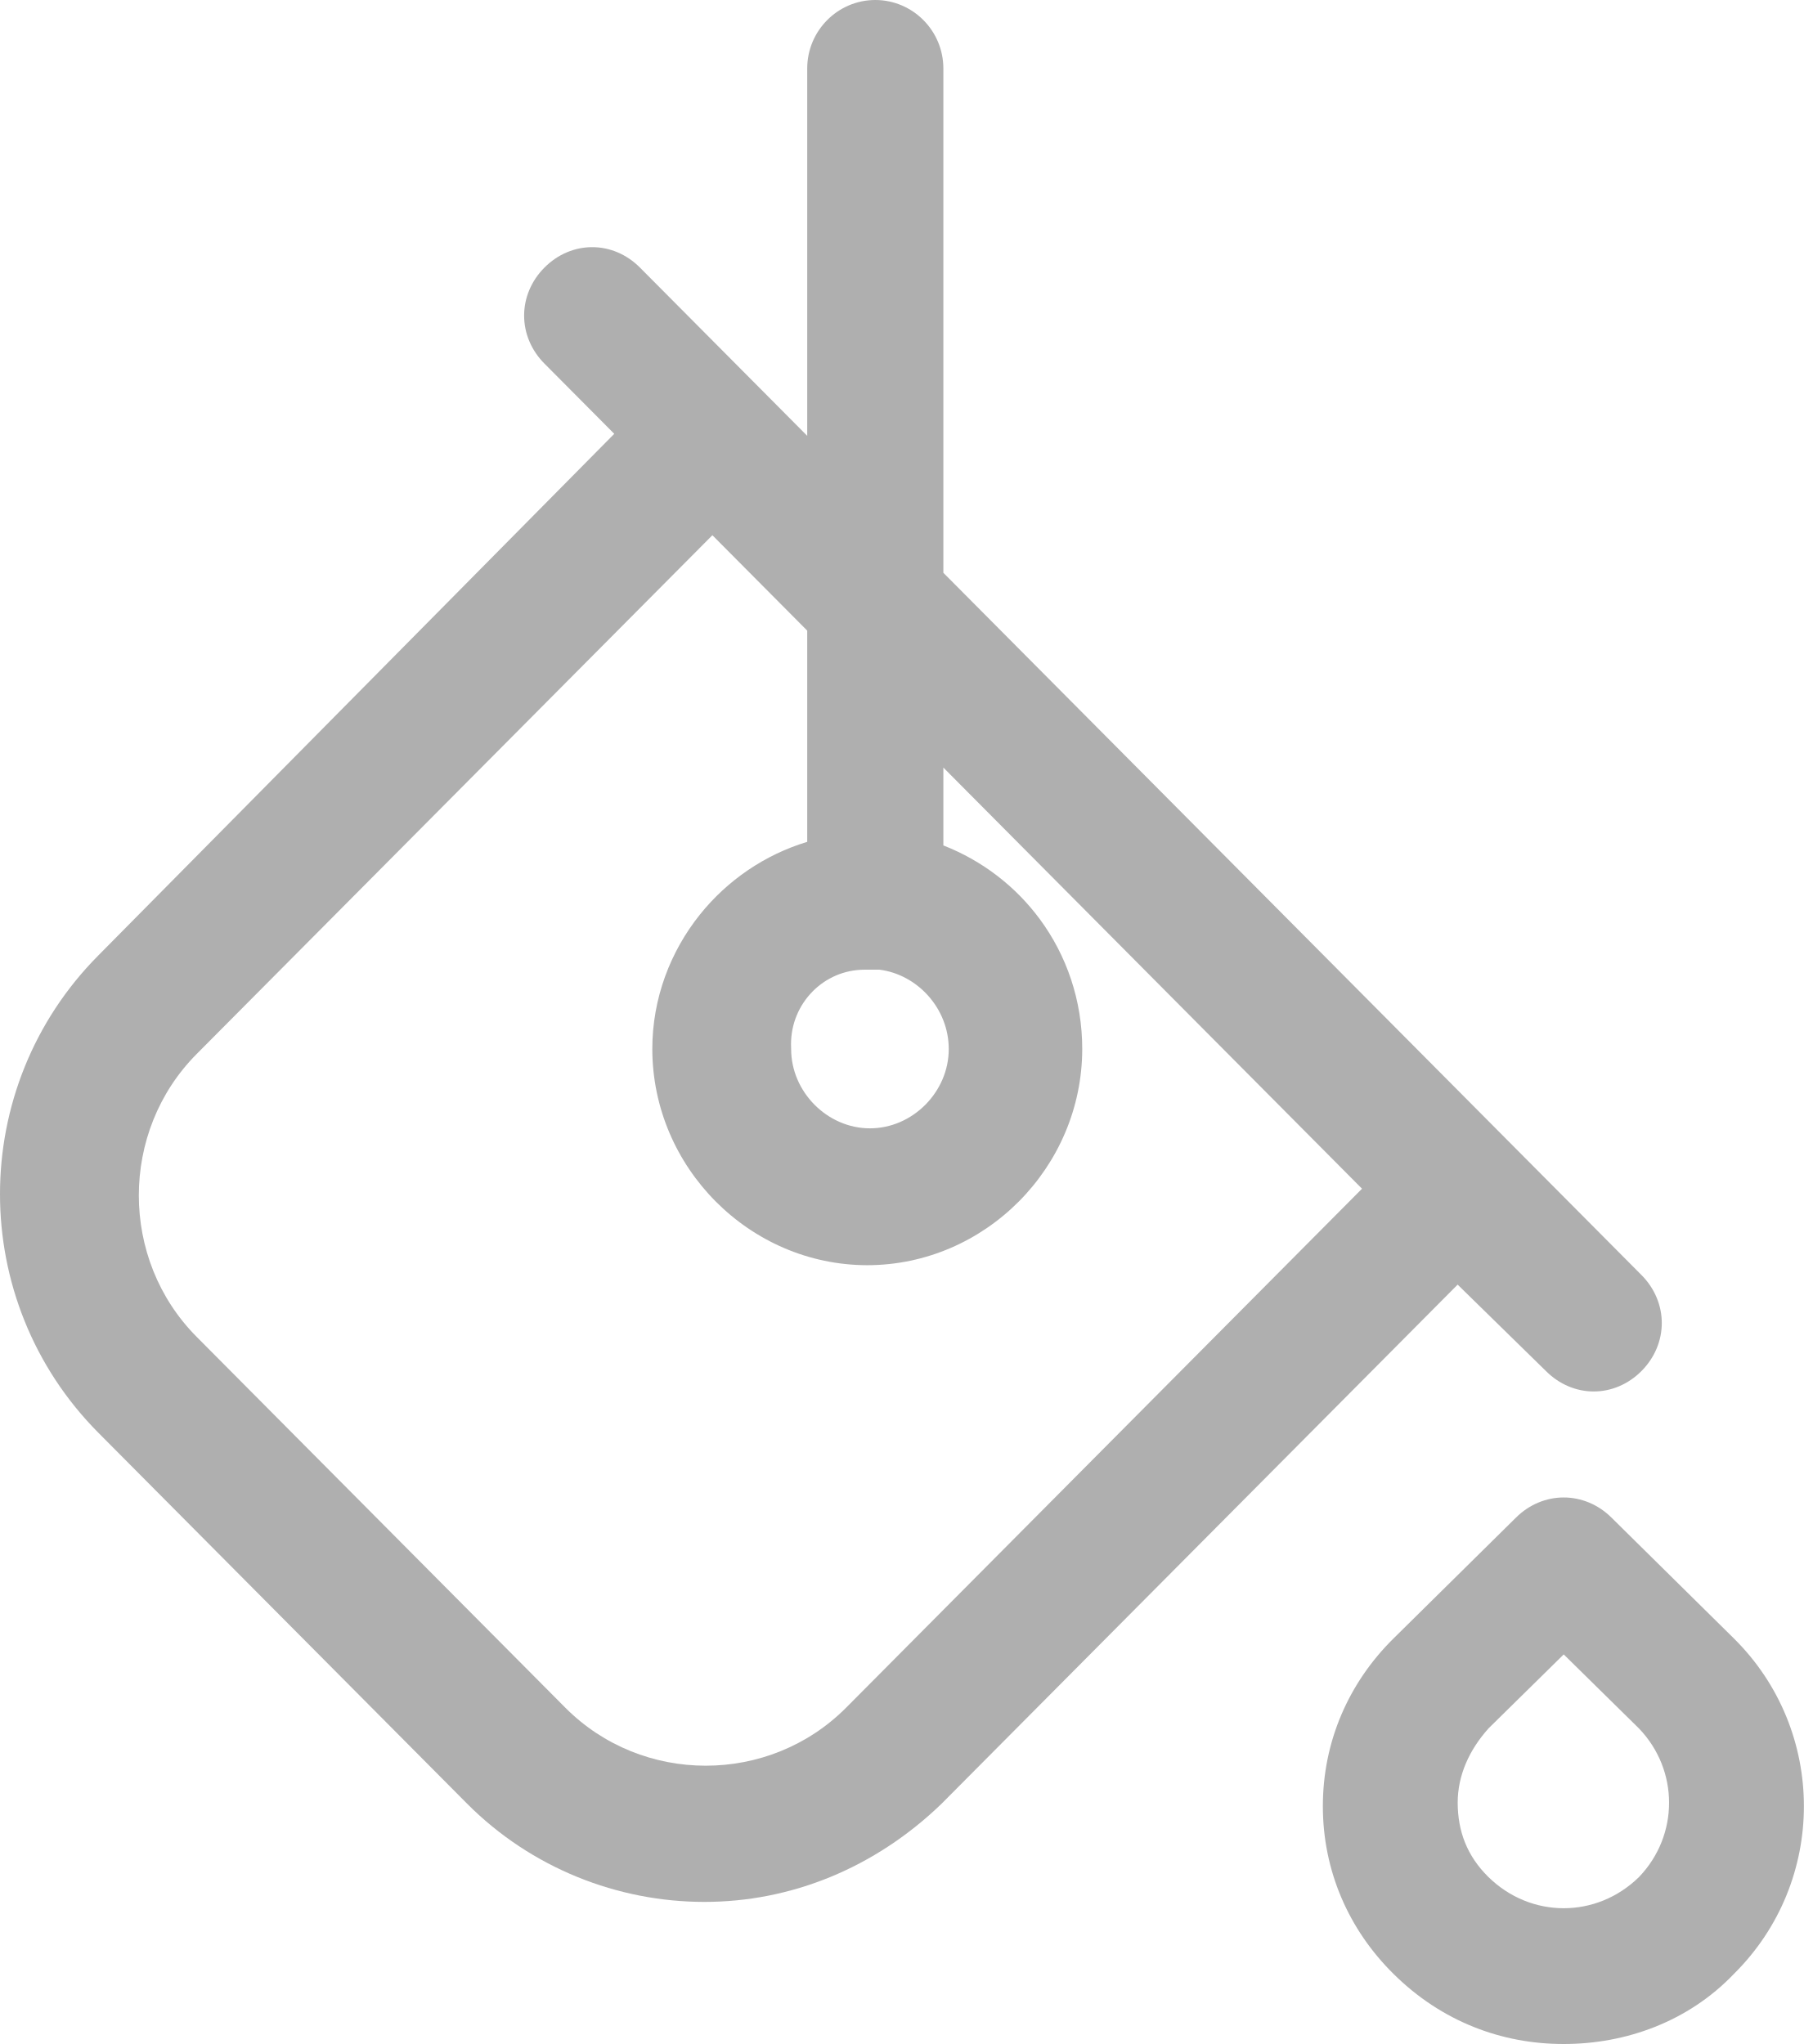
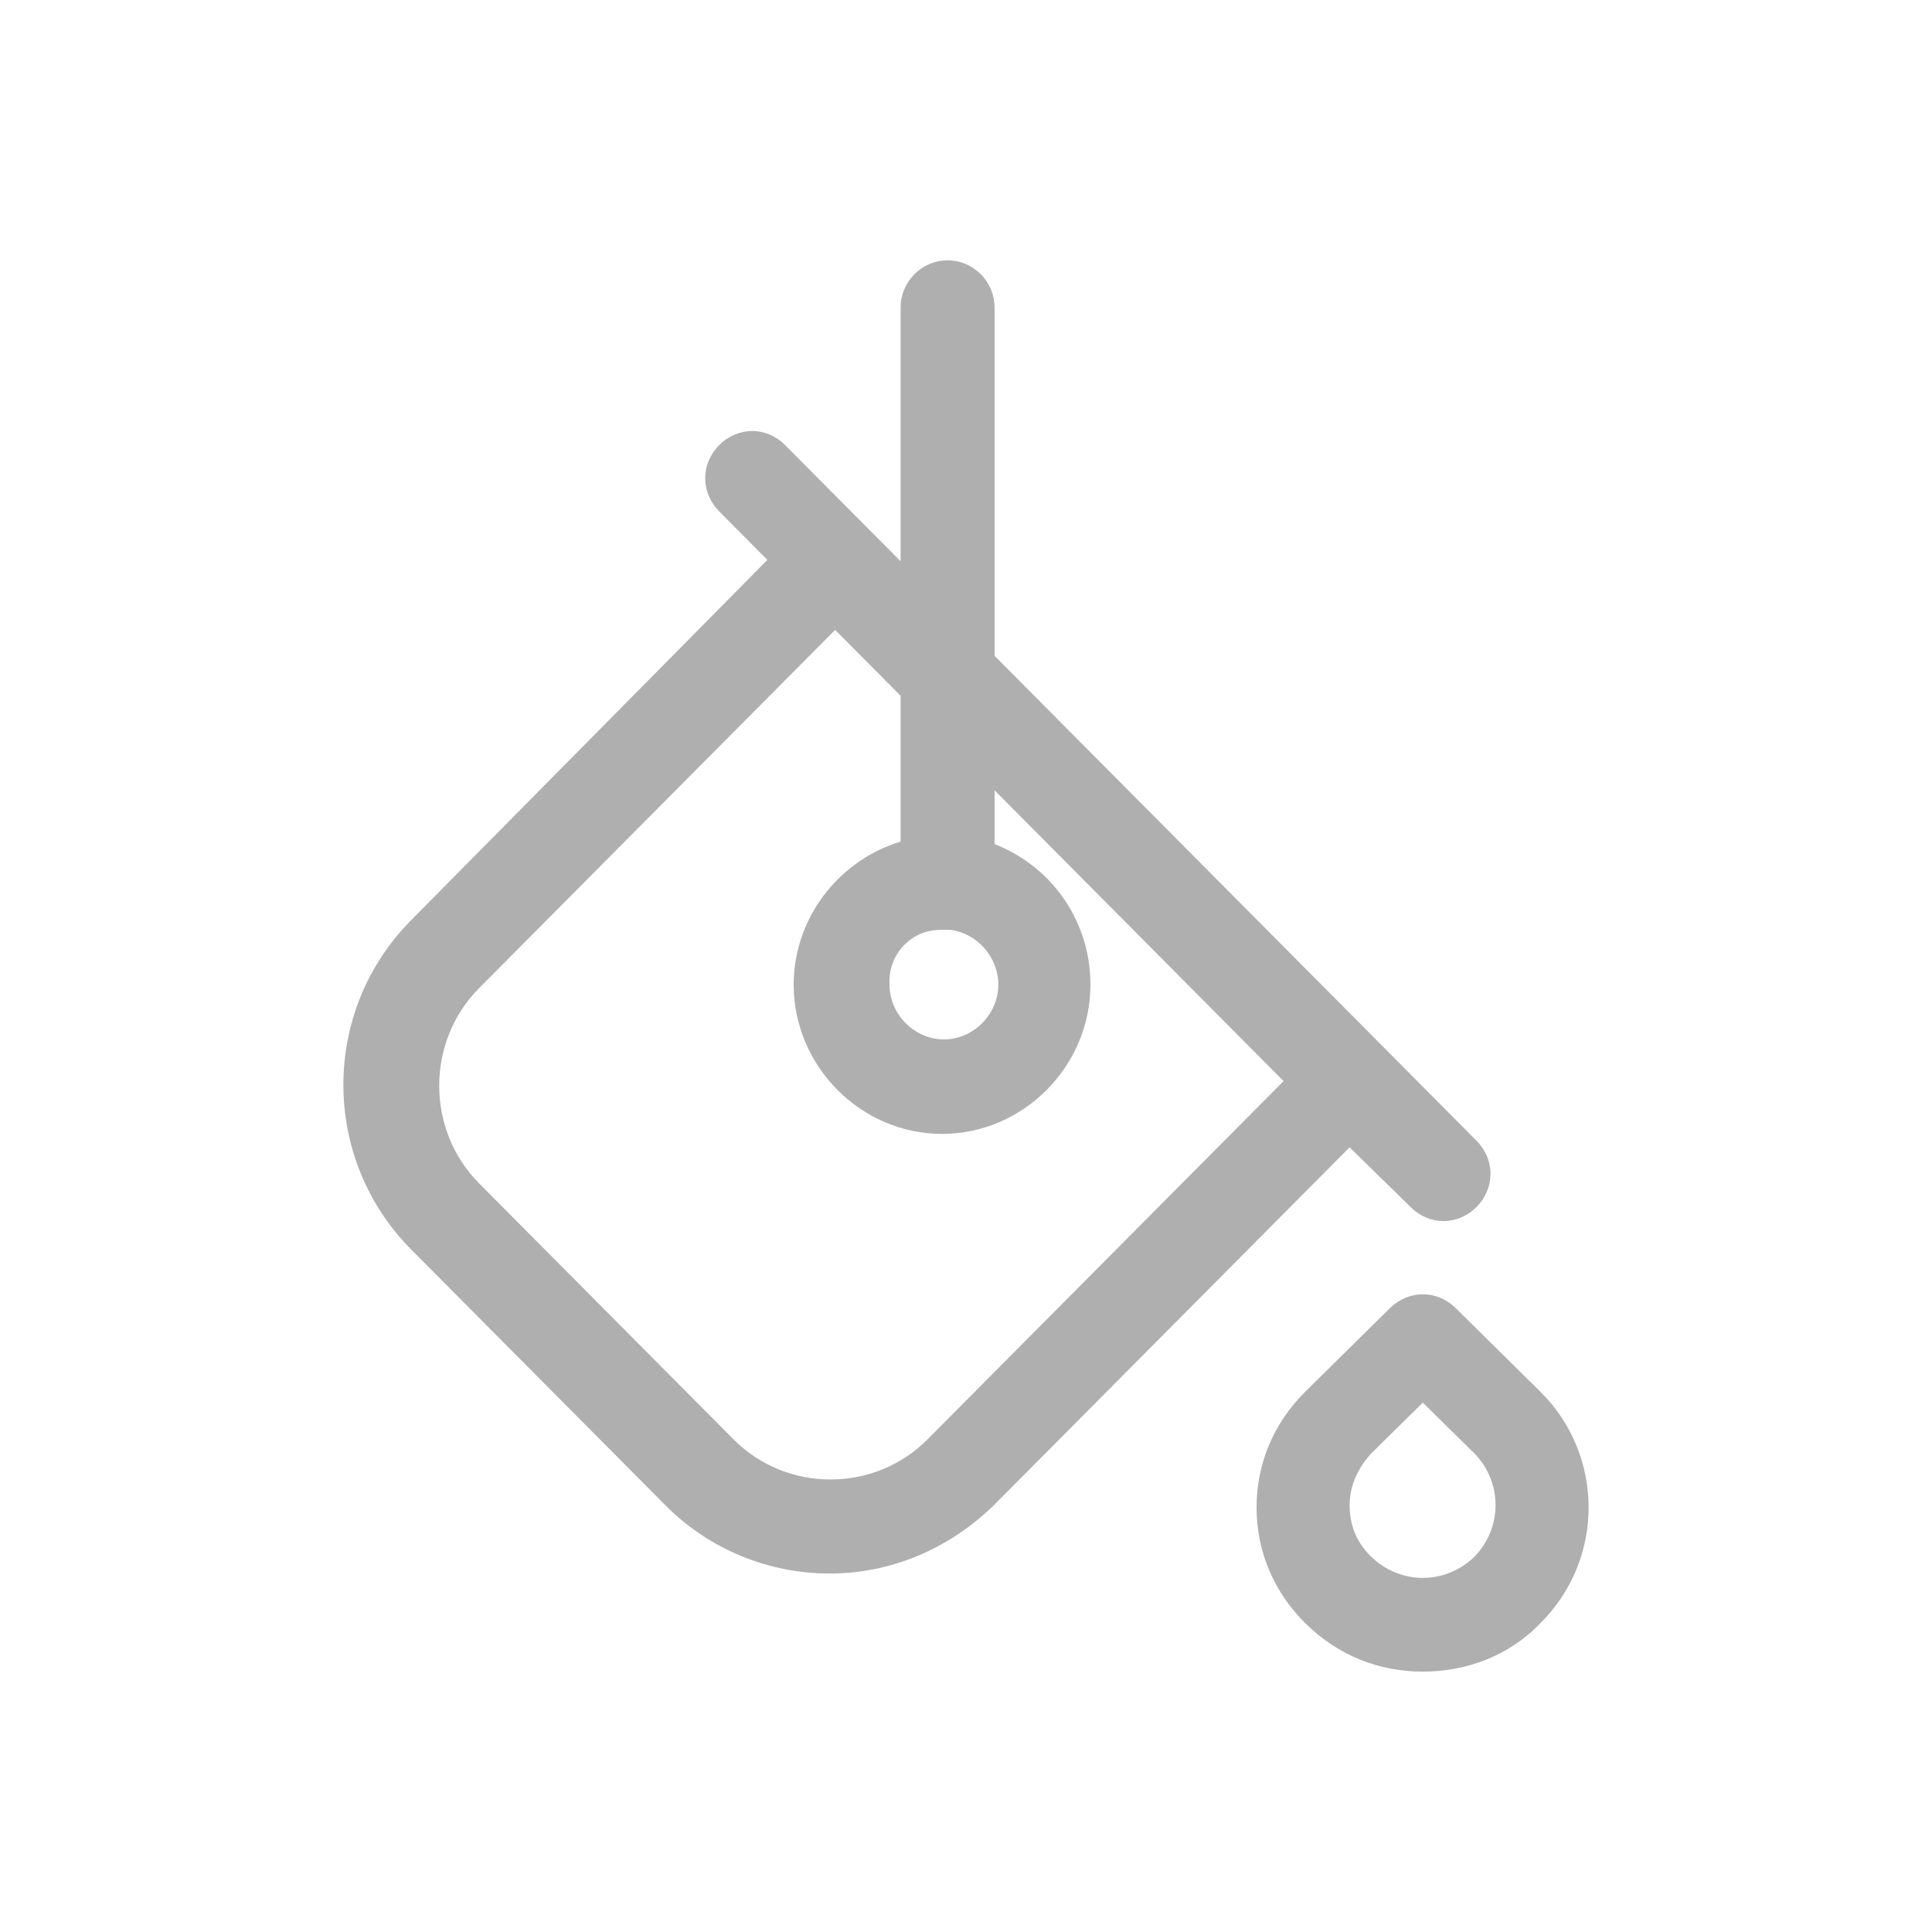
- <svg xmlns="http://www.w3.org/2000/svg" width="165px" height="187px" viewBox="0 0 165 187" version="1.1">
+ <svg xmlns="http://www.w3.org/2000/svg" width="256px" height="256px" viewBox="0 0 256 256" version="1.1">
  <defs />
  <g id="Icons" stroke="none" stroke-width="1" fill="none" fill-rule="evenodd">
-     <g id="Tool-Icons" transform="translate(-278, -720)" fill="#AFAFAF">
+     <g id="Tool-Icons" transform="translate(-232.5, -685.5)" fill="#AFAFAF">
      <g id="color-icon" transform="translate(278, 720)">
        <path d="M80.448,88.714 C82.156,88.929 83.74,89.801 84.896,91.093 C86.063,92.401 86.781,94.111 86.781,95.971 C86.782,97.925 85.962,99.74 84.639,101.073 C83.313,102.406 81.51,103.229 79.573,103.228 C77.635,103.229 75.832,102.405 74.507,101.072 C73.183,99.74 72.364,97.925 72.364,95.971 L72.364,95.936 L72.363,95.901 C72.356,95.776 72.353,95.652 72.353,95.53 C72.353,93.656 73.099,91.956 74.317,90.716 C75.537,89.479 77.207,88.715 79.085,88.714 L80.061,88.714 L80.448,88.714 Z M64.55,161.539 C59.878,161.538 55.222,159.766 51.698,156.222 L17.987,122.303 C14.463,118.758 12.7,114.07 12.698,109.366 C12.7,104.663 14.463,99.975 17.987,96.429 L65.161,48.966 L73.835,57.694 L73.835,77.018 C69.934,78.2 66.52,80.551 64.023,83.669 C61.309,87.057 59.666,91.348 59.666,95.971 C59.678,106.801 68.556,115.738 79.329,115.75 C90.102,115.738 98.981,106.801 98.99,95.971 C98.991,91.502 97.549,87.405 95.126,84.112 C92.894,81.078 89.826,78.73 86.288,77.346 L86.288,70.223 L124.581,108.752 L77.402,156.222 C73.877,159.766 69.221,161.538 64.55,161.539 L64.55,161.539 Z M141.416,125.444 L141.417,125.444 C142.628,126.659 144.199,127.303 145.774,127.301 C147.354,127.303 148.93,126.656 150.143,125.432 C151.36,124.212 152.003,122.629 152,121.04 C152.003,119.453 151.36,117.87 150.143,116.649 L86.288,52.403 L86.288,6.26 C86.283,2.812 83.498,0.005 80.061,0 C76.625,0.005 73.84,2.812 73.835,6.26 L73.835,39.873 L58.537,24.482 C57.325,23.258 55.748,22.608 54.167,22.612 C52.587,22.608 51.01,23.258 49.798,24.482 C48.581,25.702 47.938,27.286 47.941,28.872 C47.938,30.46 48.581,32.044 49.798,33.264 L56.185,39.689 L9,87.405 L9.003,87.402 C3.004,93.437 -0.002,101.346 7.97370429e-07,109.243 C-0.002,117.14 3.004,125.049 9.003,131.085 L42.714,165.003 C48.596,170.918 56.51,174 64.427,174 C72.349,174.003 80.026,170.904 86.121,165.022 L86.13,165.012 L133.328,117.526 L141.416,125.444 Z" id="Fill-1" />
        <path d="M149.915,158.132 C151.755,160.052 152.667,162.487 152.667,164.929 C152.667,167.37 151.758,169.799 149.923,171.719 C147.965,173.636 145.501,174.577 143.031,174.579 C140.554,174.577 138.084,173.632 136.123,171.705 C134.175,169.773 133.343,167.53 133.332,164.929 C133.333,162.424 134.384,160.095 136.163,158.115 L143.031,151.358 L149.915,158.132 Z M158.607,180.577 C162.866,176.356 165.001,170.794 165,165.243 C165.001,159.679 162.858,154.103 158.579,149.88 L147.387,138.83 L146.437,139.78 L147.387,138.83 C146.175,137.63 144.605,136.997 143.031,137 C141.456,136.997 139.886,137.63 138.675,138.83 L127.481,149.88 C123.345,153.954 120.996,159.363 121,165.243 C120.996,171.122 123.345,176.53 127.481,180.606 C131.86,184.937 137.355,187.007 143.031,187 C148.688,187.002 154.402,184.968 158.579,180.606 C158.581,180.604 158.584,180.6 158.587,180.597 C158.594,180.59 158.601,180.584 158.608,180.578 L158.607,180.577 Z" id="Fill-4" />
      </g>
    </g>
  </g>
</svg>
